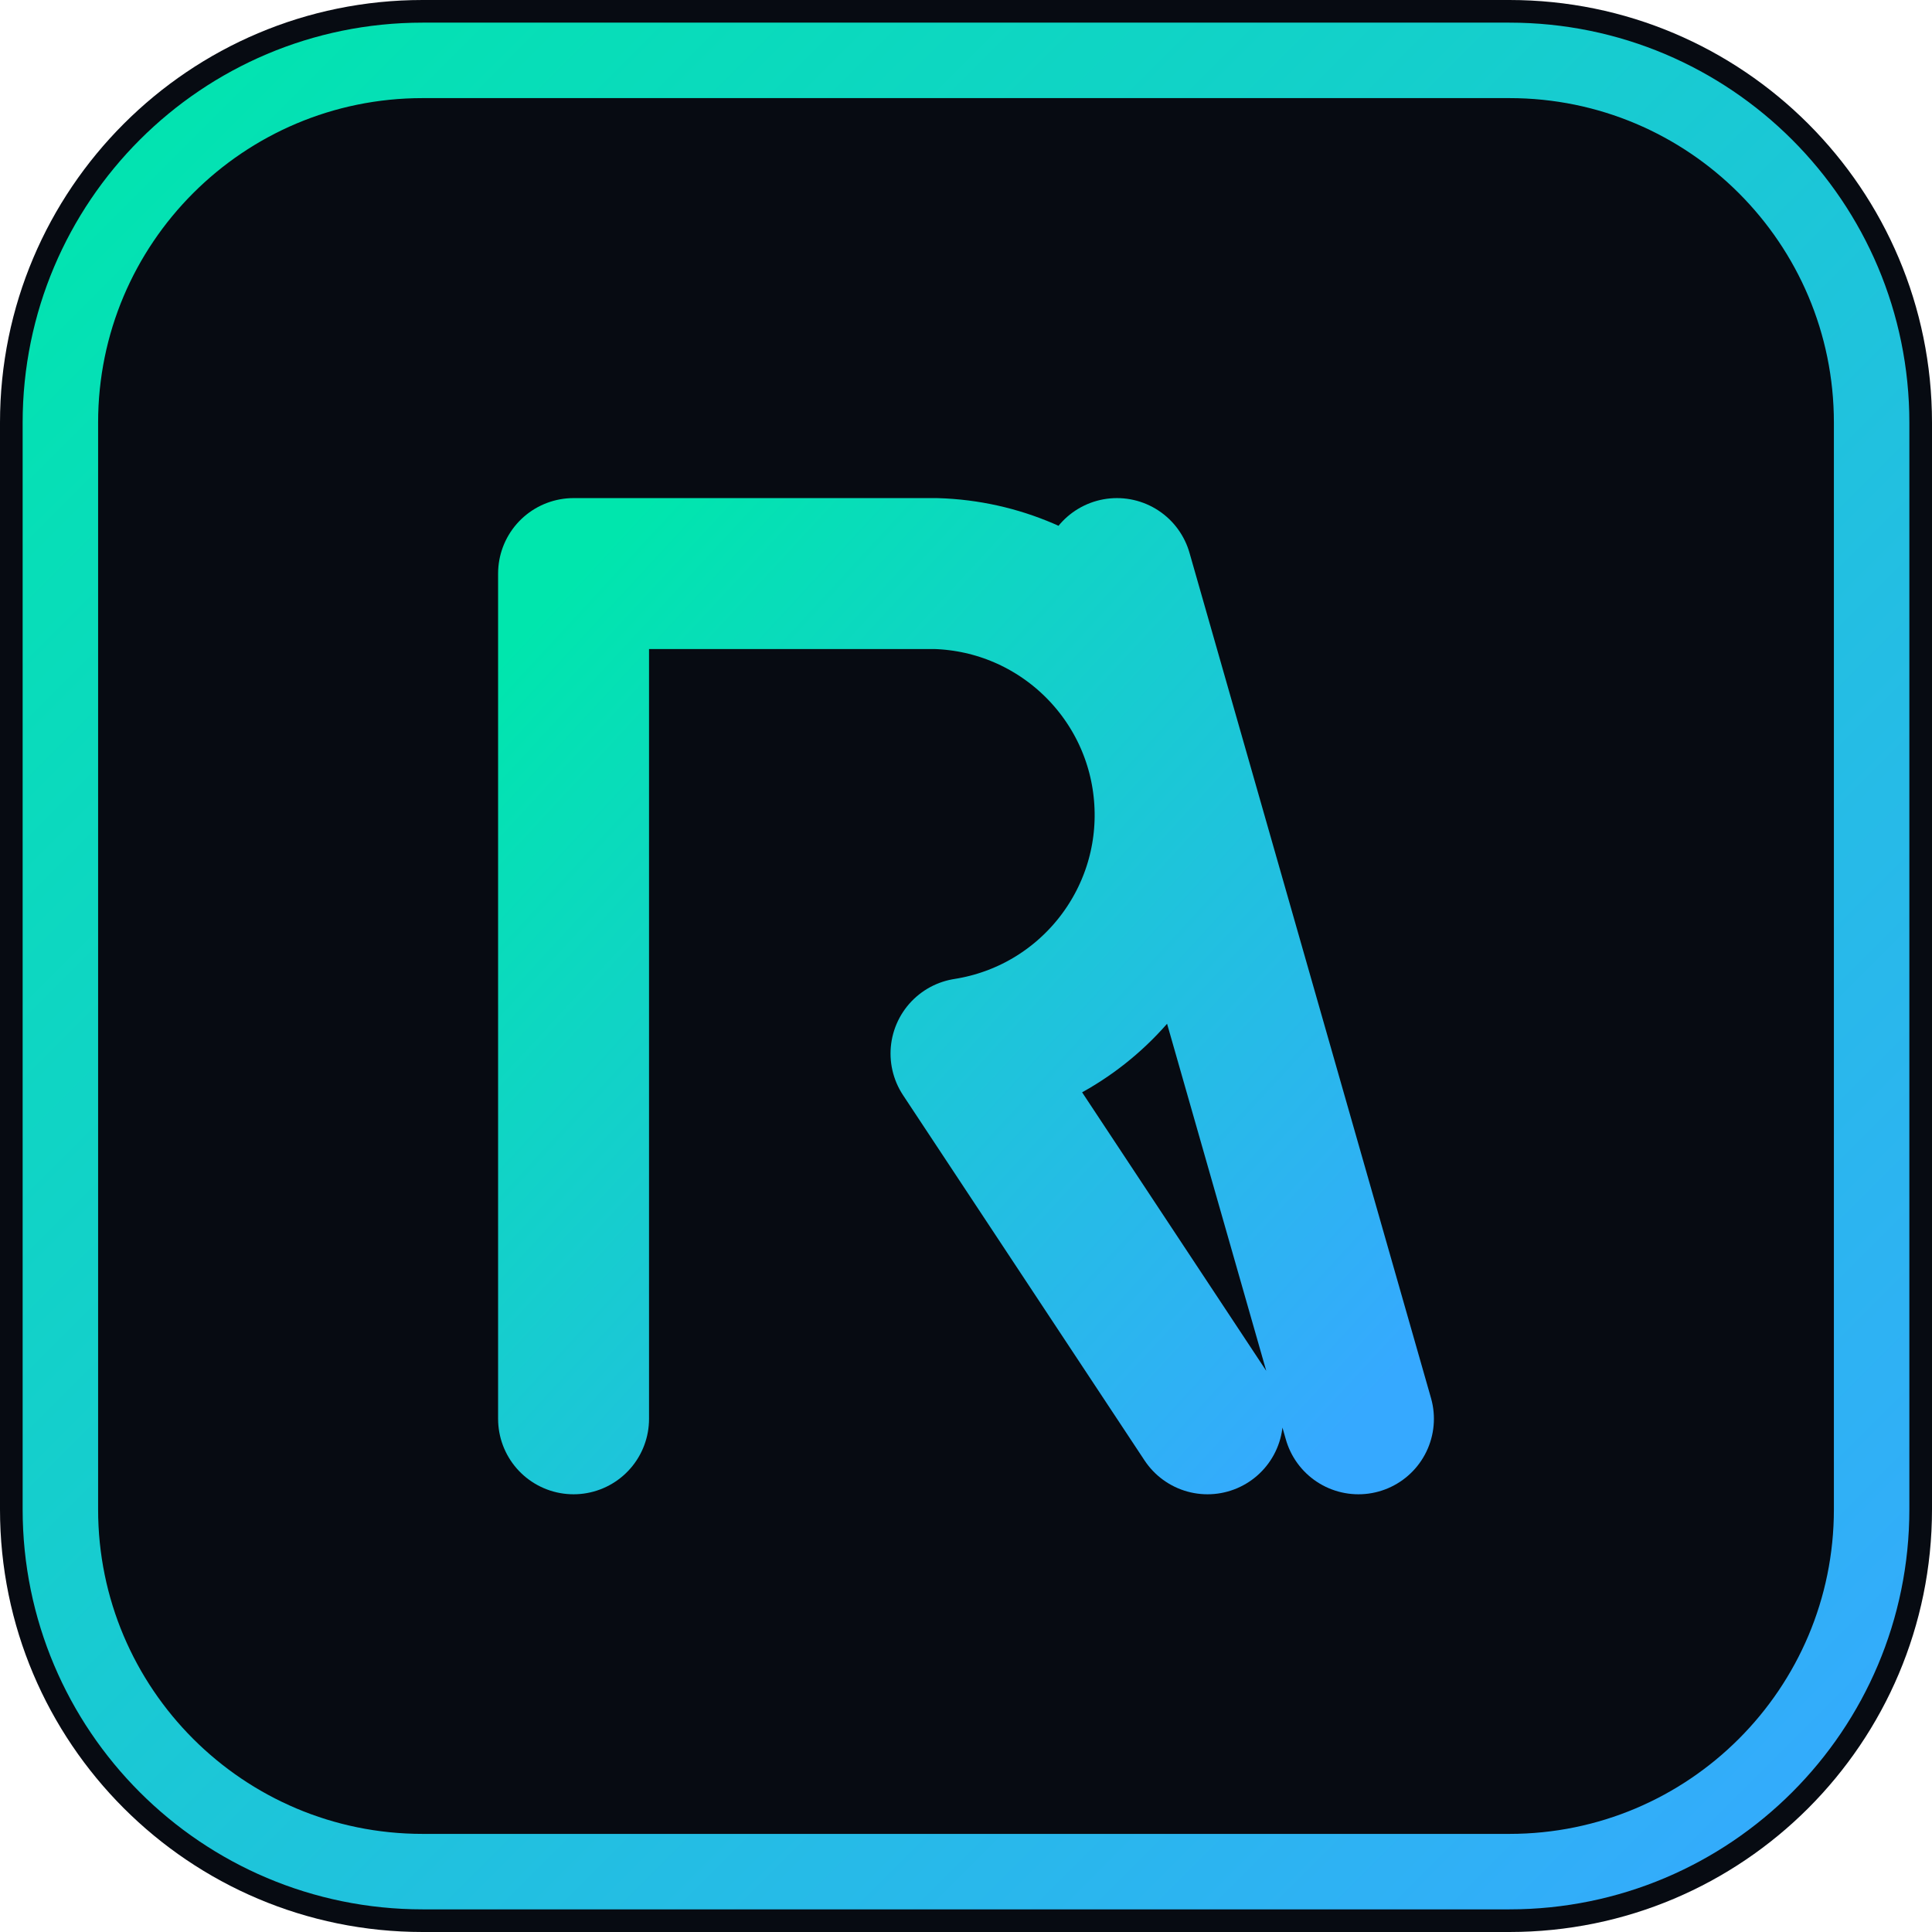
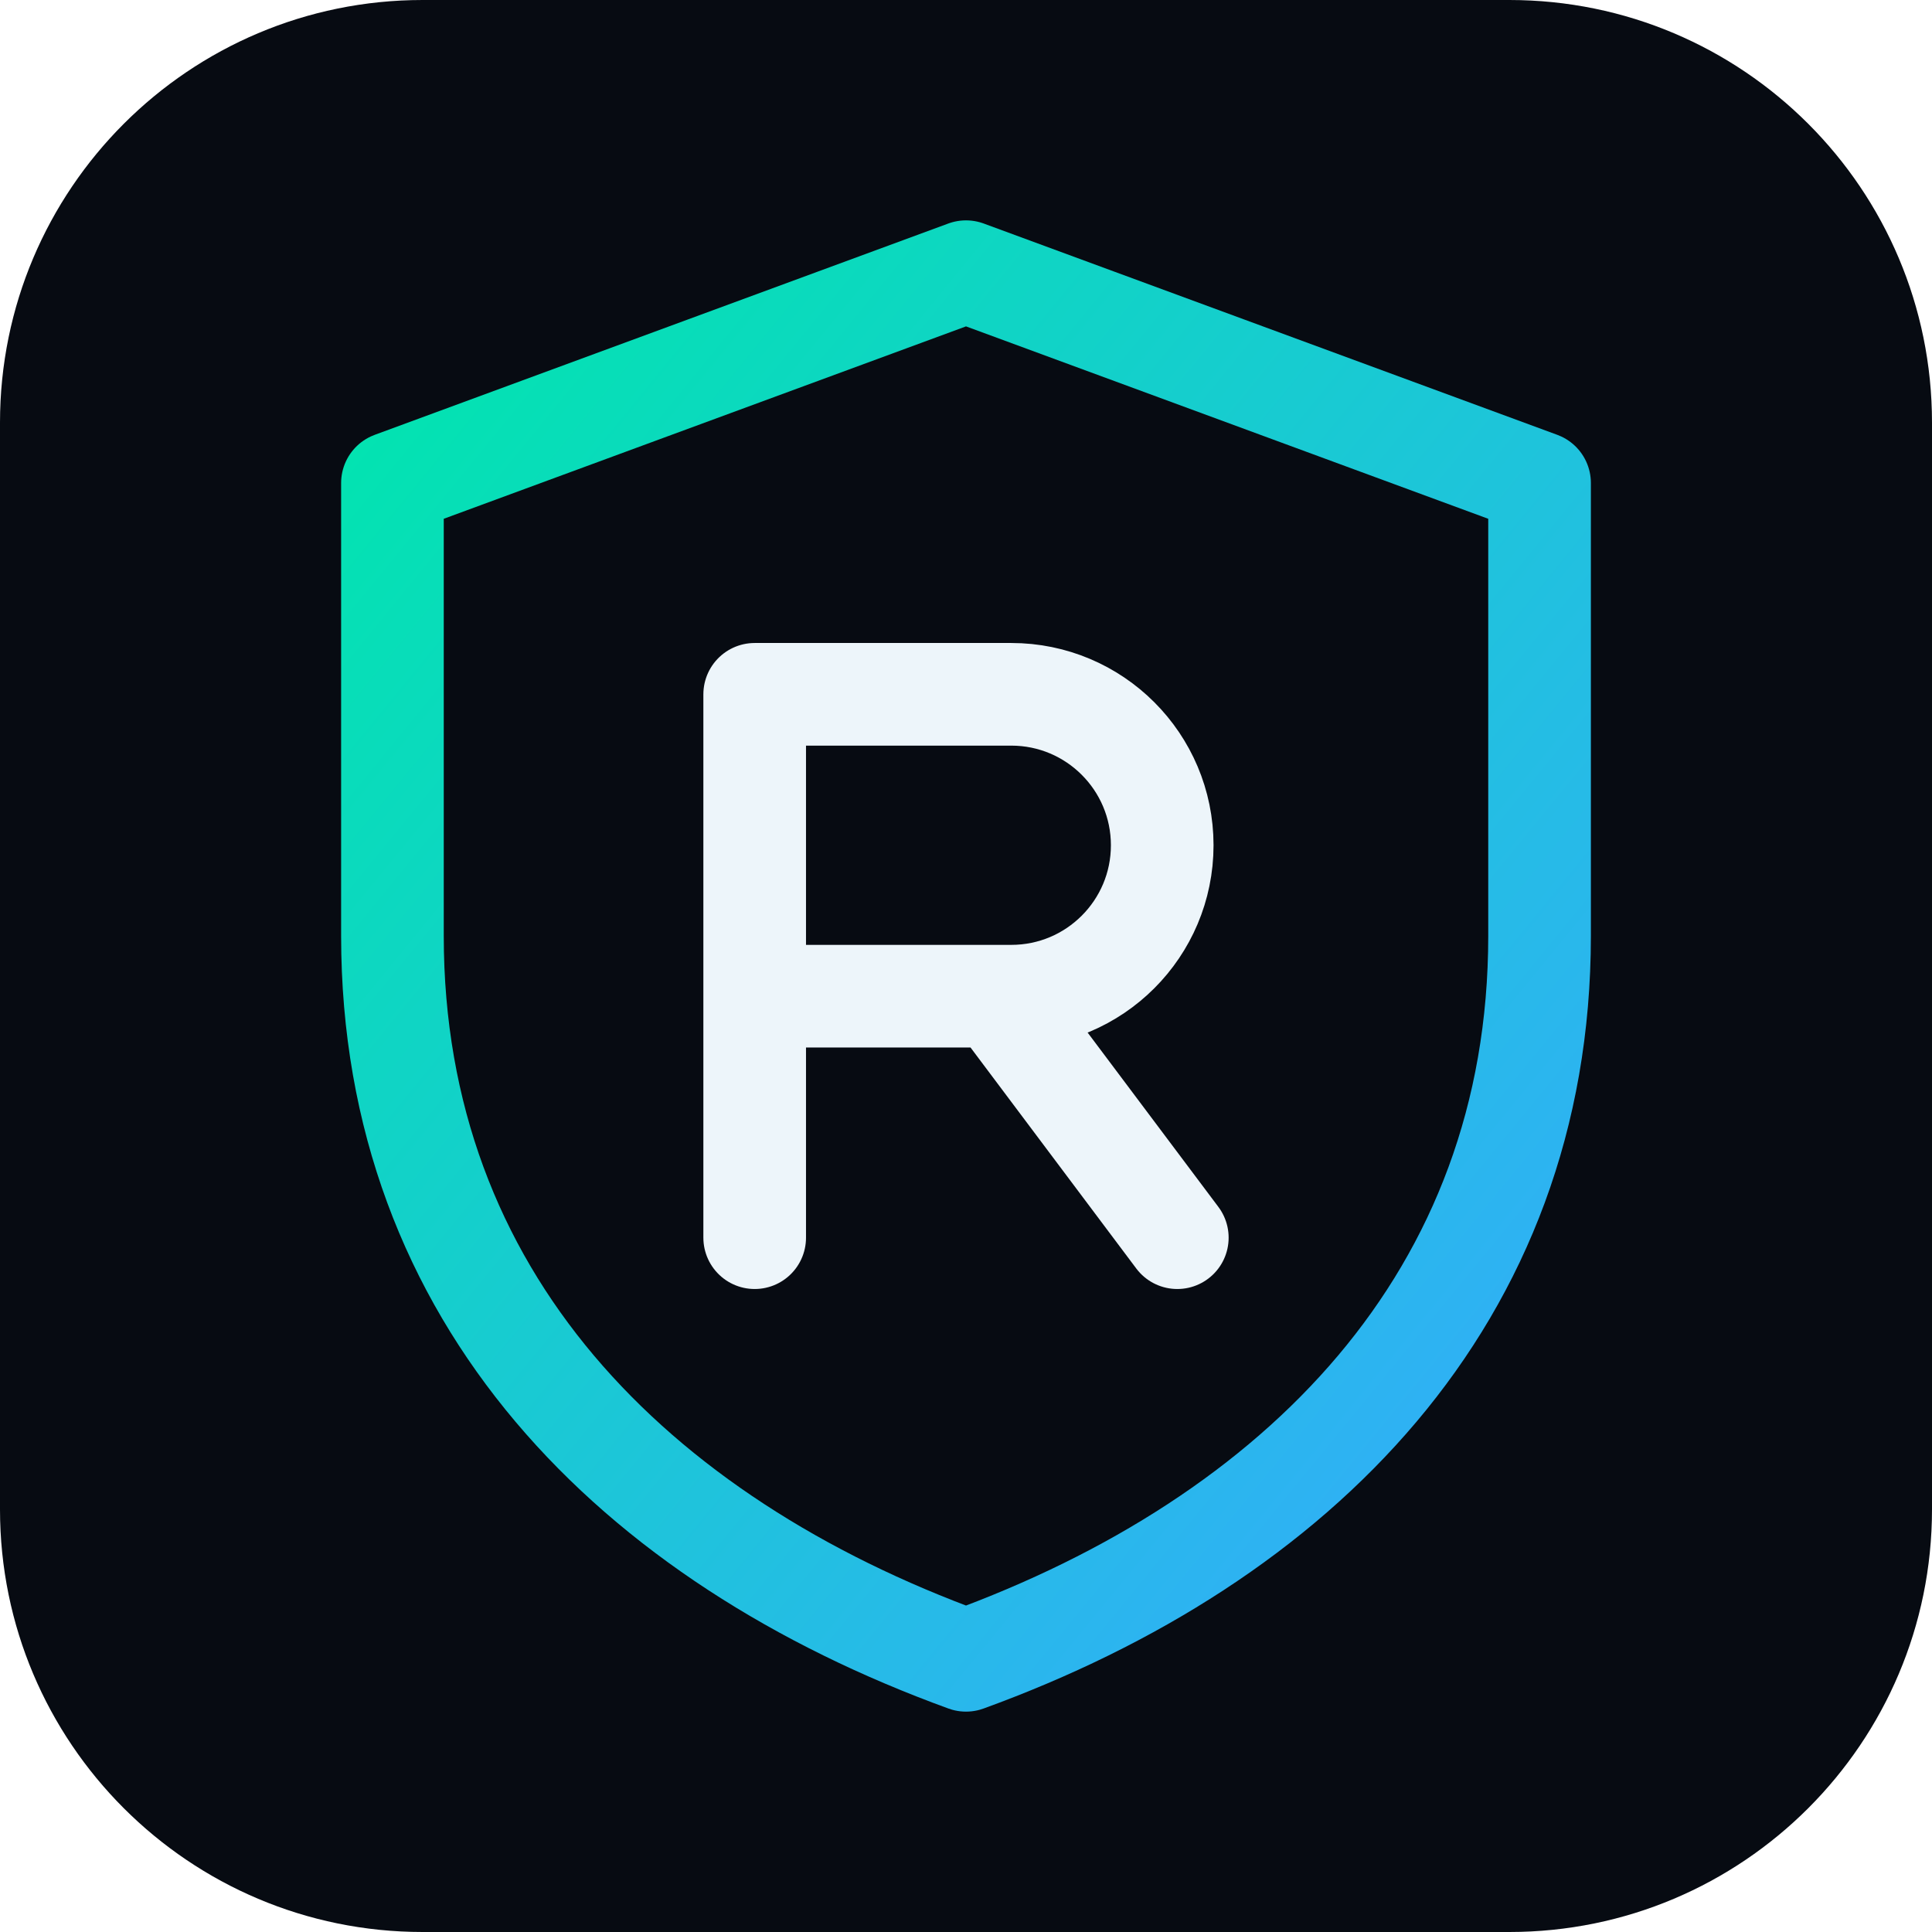
<svg xmlns="http://www.w3.org/2000/svg" viewBox="0 0 64 64">
  <defs>
    <linearGradient id="g" x1="0" y1="0" x2="1" y2="1">
      <stop offset="0" stop-color="#00E6AD" />
      <stop offset="1" stop-color="#36A9FF" />
    </linearGradient>
  </defs>
  <rect width="64" height="64" rx="14" fill="#070B12" />
-   <rect x="2" y="2" width="60" height="60" rx="12" fill="none" stroke="url(#g)" stroke-width="2.5" />
-   <path d="M19 47V19h12a8 8 0 0 1 1 15.9L40 47M37 19l8 28" fill="none" stroke="url(#g)" stroke-width="5" stroke-linecap="round" stroke-linejoin="round" />
+   <path d="M32 9 51 16v15c0 12-8 20-19 24C21 51 13 43 13 31V16z" fill="none" stroke="url(#g)" stroke-width="3.4" stroke-linejoin="round" />
+   <path d="M25 41V23h8.5a5 5 0 0 1 0 10H25m8 0 6 8" fill="none" stroke="#EDF5FA" stroke-width="3.4" stroke-linecap="round" stroke-linejoin="round" />
</svg>
